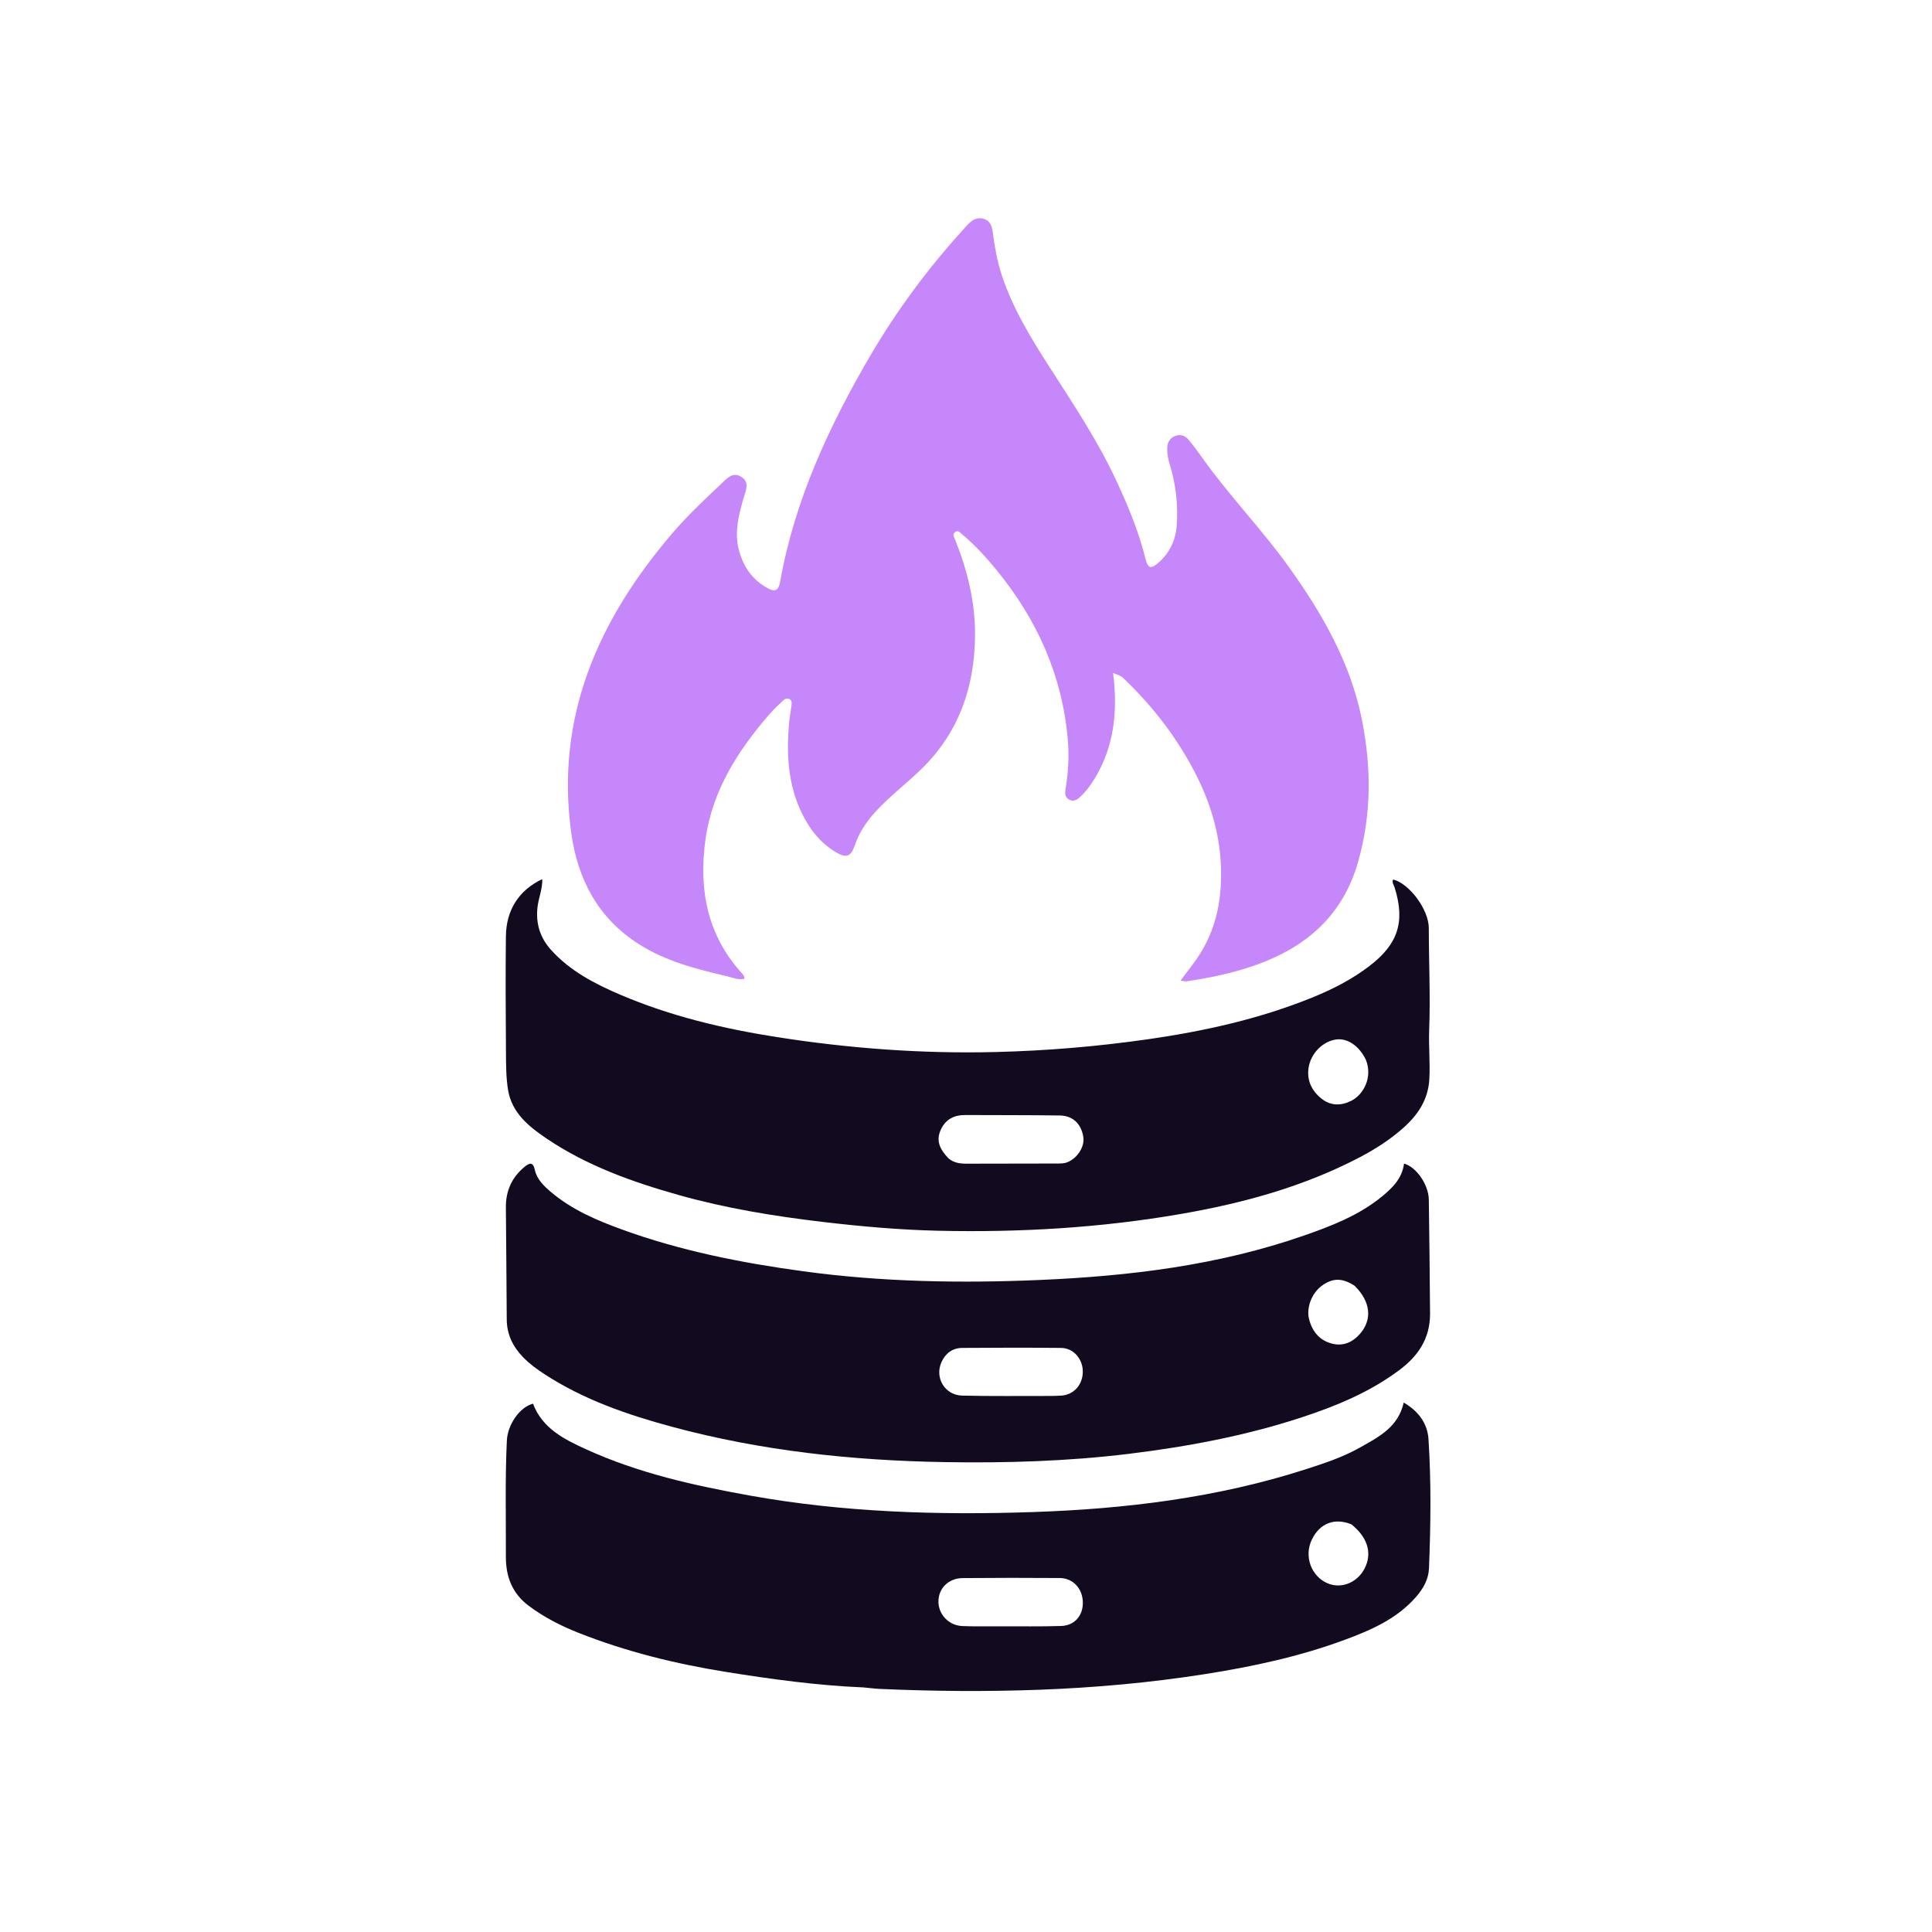
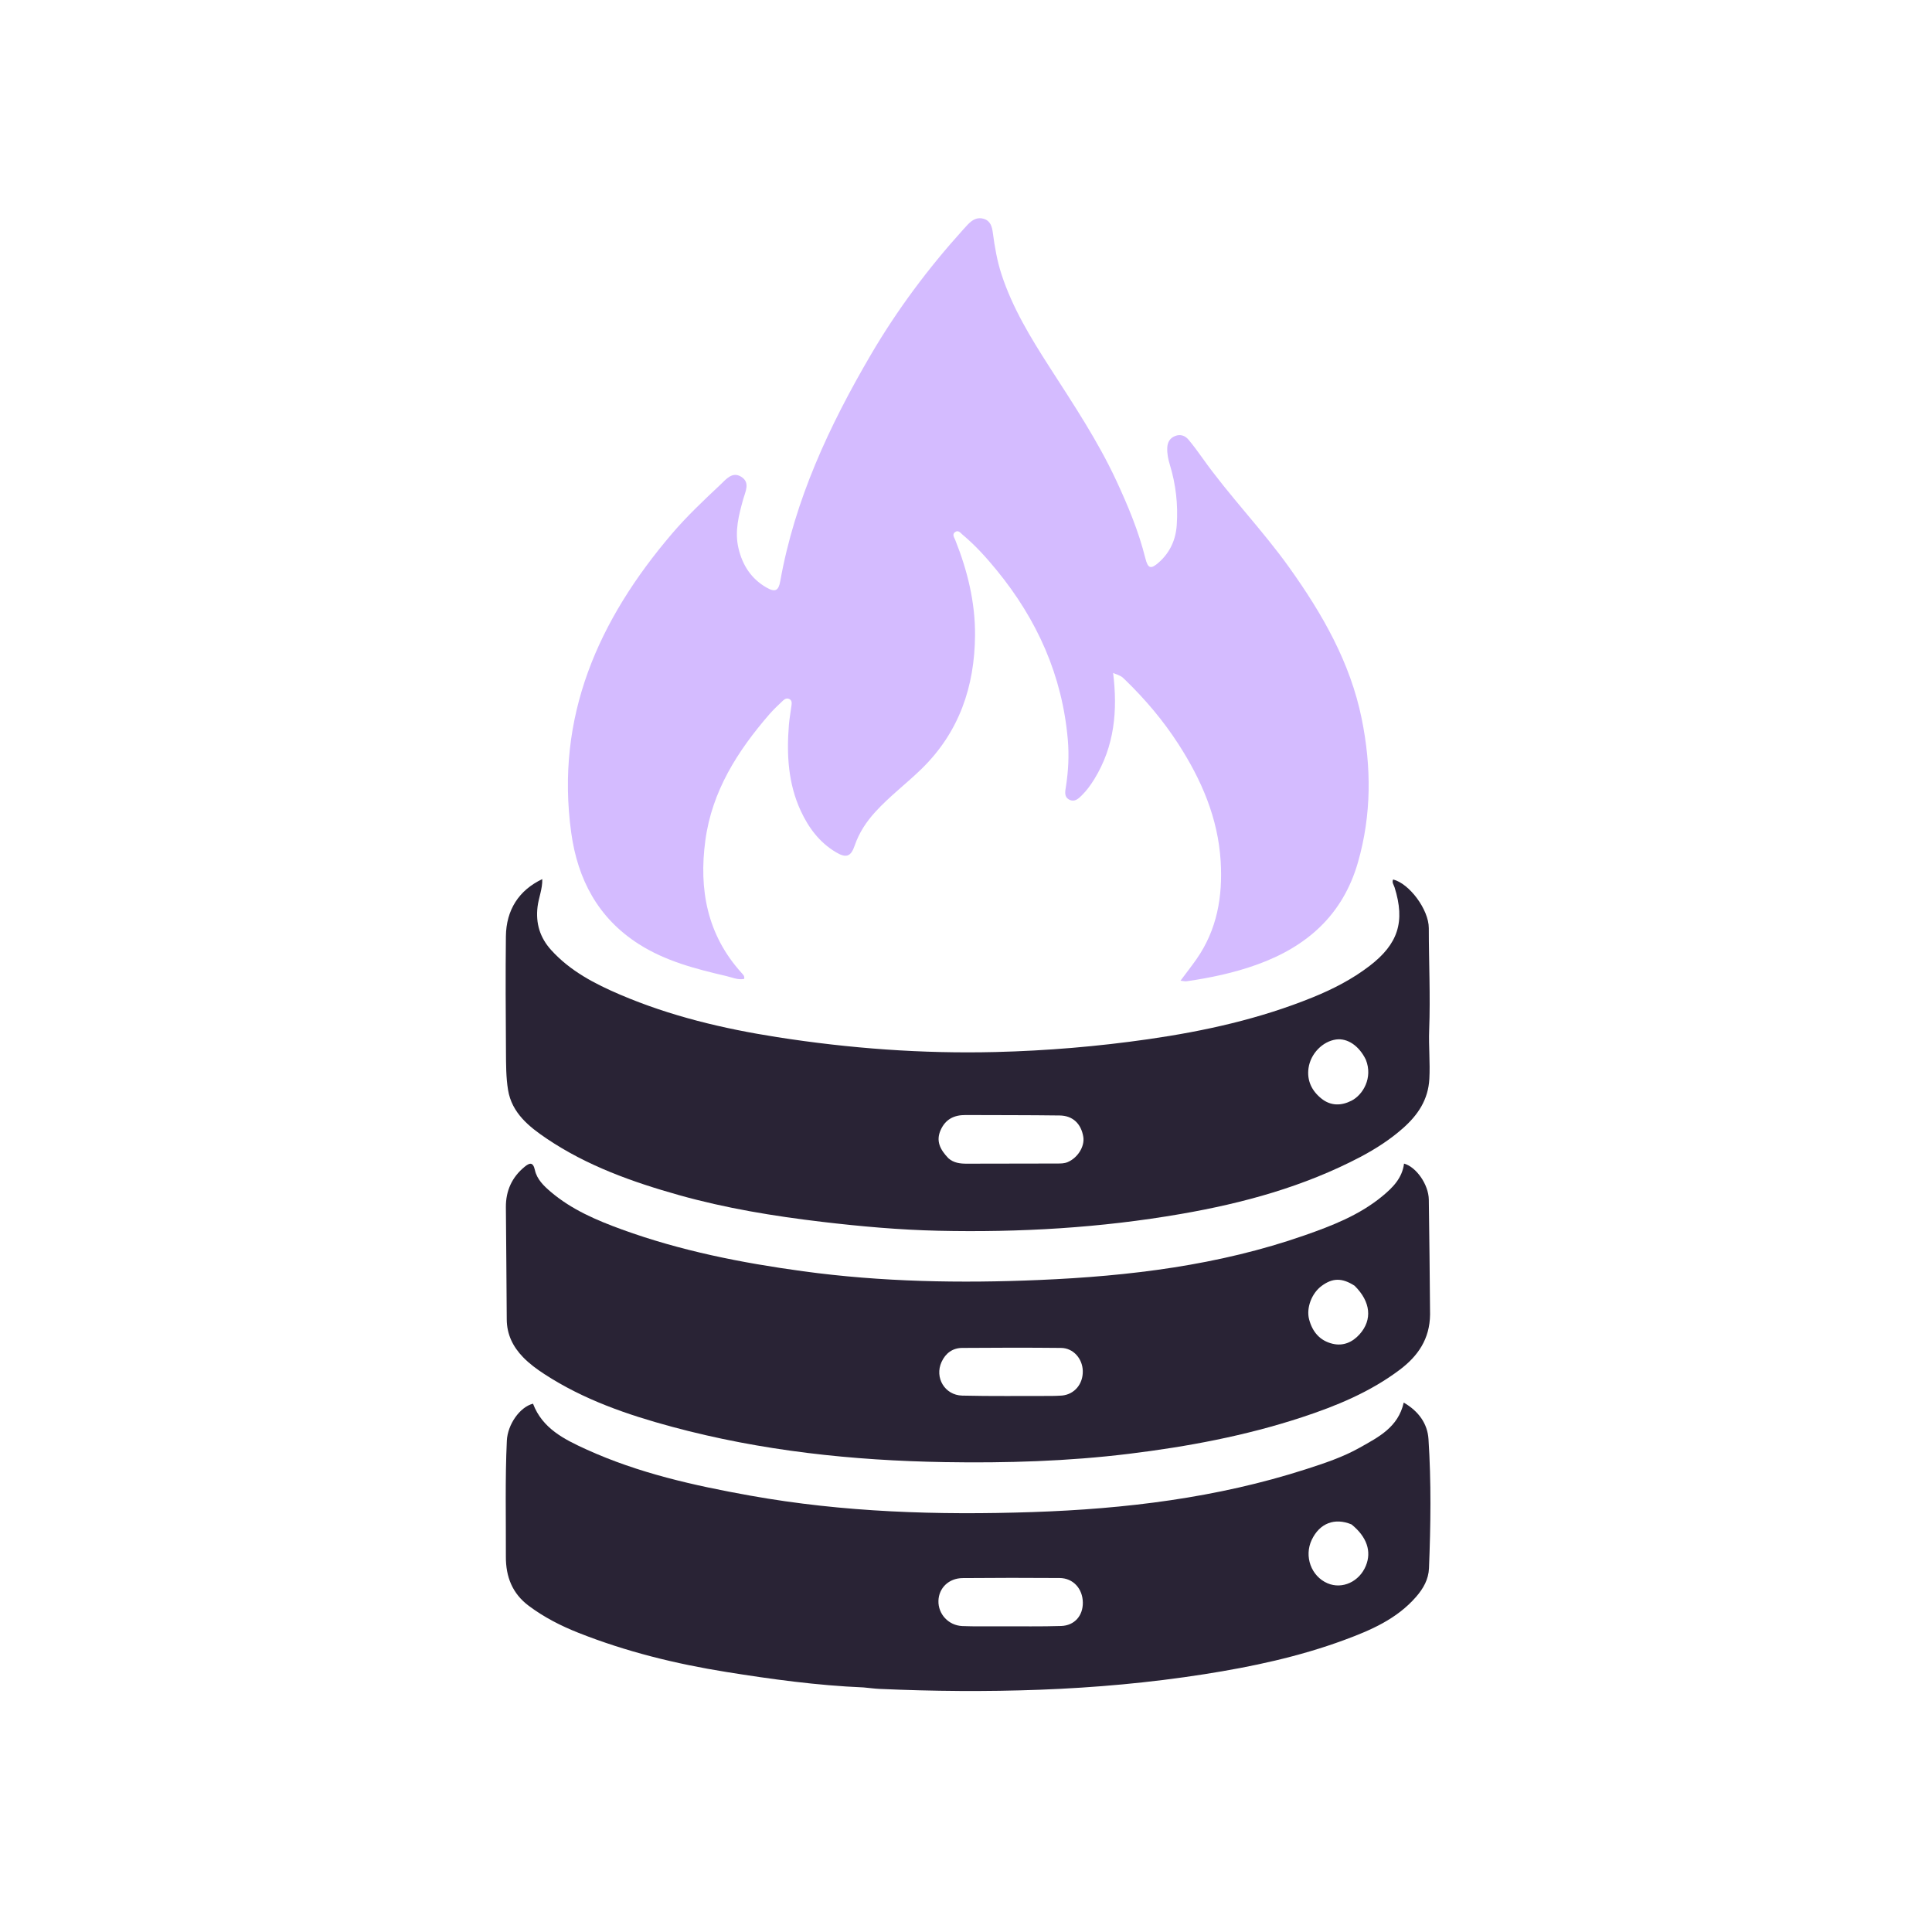
<svg xmlns="http://www.w3.org/2000/svg" version="1.1" id="Layer_1" x="0px" y="0px" width="100%" viewBox="0 0 1024 1024" enable-background="new 0 0 1024 1024" xml:space="preserve">
-   <path fill="#c687fa" opacity="1" stroke="none" d=" M580.04,412.91   C578.007,416.208 575.941,419.022 573.437,421.499   C571.617,423.3 569.642,425.22 566.905,423.917   C563.792,422.434 564.585,419.399 564.98,416.83   C566.25,408.579 566.689,400.393 565.959,391.99   C563.004,357.967 549.694,328.409 528.26,302.22   C522.768,295.51 516.97,289.068 510.288,283.493   C509.082,282.487 507.905,280.627 506.075,282.112   C504.553,283.346 505.783,284.896 506.312,286.225   C512.776,302.442 516.919,319.229 516.787,336.717   C516.582,363.899 508.379,388.084 488.452,407.518   C480.462,415.311 471.491,422.042 463.952,430.313   C459.193,435.532 455.363,441.281 453.046,448.056   C450.971,454.124 448.493,454.979 442.873,451.588   C434.312,446.423 428.56,438.732 424.426,429.794   C417.716,415.288 416.878,399.922 418.125,384.305   C418.401,380.837 419.058,377.4 419.498,373.944   C419.645,372.791 419.812,371.509 418.719,370.723   C417.417,369.786 416.072,370.314 415.076,371.259   C412.542,373.663 409.966,376.053 407.686,378.691   C390.887,398.126 377.367,419.306 373.851,445.422   C370.345,471.465 374.79,495.473 393.028,515.644   C393.802,516.5 394.758,517.267 394.423,518.847   C391.076,519.499 387.957,518.02 384.823,517.292   C368.752,513.558 352.792,509.434 338.639,500.427   C316.983,486.644 306.169,466.074 302.763,441.379   C294.265,379.756 317.188,328.54 356.175,282.848   C364.079,273.585 372.948,265.227 381.805,256.897   C384.803,254.077 388.125,249.705 392.918,252.737   C397.709,255.767 395.05,260.532 393.931,264.546   C391.557,273.069 389.309,281.568 391.391,290.503   C393.489,299.512 398.146,306.785 406.287,311.43   C410.842,314.028 412.64,313.124 413.534,308.107   C421.254,264.831 439.485,225.756 461.465,188.19   C475.482,164.235 492.009,142.114 510.62,121.54   C511.403,120.675 512.182,119.807 512.99,118.967   C515.307,116.557 517.965,114.919 521.444,115.989   C525.089,117.11 525.821,120.336 526.242,123.507   C527.225,130.929 528.484,138.26 530.819,145.417   C536.617,163.185 546.241,178.945 556.241,194.518   C568.842,214.141 581.814,233.54 591.681,254.773   C597.862,268.073 603.488,281.57 607.05,295.853   C608.431,301.389 609.95,301.873 614.242,298.054   C620.118,292.825 623.161,286.131 623.698,278.312   C624.447,267.403 623.224,256.714 620.023,246.247   C619.145,243.377 618.552,240.454 618.668,237.397   C618.781,234.413 620.049,232.225 622.777,231.117   C625.577,229.98 628.127,230.852 629.977,233.081   C632.525,236.154 634.912,239.371 637.222,242.63   C651.595,262.906 669.036,280.746 683.466,300.981   C700.905,325.436 715.696,351.147 721.746,381.022   C726.904,406.492 726.978,431.821 719.754,457.018   C711.757,484.91 692.734,501.718 666.219,511.26   C654.109,515.619 641.606,518.267 628.905,520.091   C628.134,520.202 627.313,519.956 625.678,519.793   C628.758,515.66 631.581,512.071 634.191,508.334   C645.1,492.714 648.111,475.129 646.981,456.513   C645.588,433.557 636.783,413.266 624.511,394.272   C616.525,381.913 607.066,370.726 596.504,360.477   C594.309,358.348 594.318,358.339 589.979,356.716   C592.43,376.608 590.742,395.474 580.04,412.91  z" />
-   <path fill="#120b1f" opacity="1" stroke="none" d=" M721.091,613.184   C690.958,628.985 658.948,637.689 626.009,643.406   C583.412,650.799 540.46,653.295 497.283,652.32   C476.652,651.854 456.134,650.023 435.632,647.594   C410.014,644.558 384.651,640.401 359.796,633.408   C335.182,626.484 311.207,617.935 289.839,603.541   C280.404,597.186 271.281,589.912 269.276,577.693   C268.18,571.009 268.22,564.102 268.171,557.292   C268.026,536.967 267.907,516.639 268.134,496.316   C268.292,482.248 275.027,471.829 287.418,465.947   C287.553,471.201 285.496,475.795 284.922,480.552   C283.844,489.479 286.23,497.01 292.112,503.521   C302.189,514.676 315.233,521.443 328.742,527.213   C355.361,538.583 383.301,545.218 411.834,549.688   C450.226,555.703 488.832,558.556 527.669,557.595   C554.757,556.925 581.723,554.664 608.586,550.802   C638.495,546.503 667.771,539.995 695.813,528.595   C706.467,524.263 716.678,519.023 725.888,511.963   C741.041,500.345 744.863,488.548 739.165,470.354   C738.746,469.014 737.613,467.736 738.387,466.145   C746.951,468.267 757.294,482.069 757.296,491.941   C757.299,509.92 758.181,527.892 757.495,545.879   C757.166,554.518 758.058,563.148 757.586,571.834   C756.984,582.889 751.523,590.946 743.685,597.901   C736.925,603.9 729.384,608.775 721.091,613.184  M502.689,613.912   C505.512,616.4 508.919,616.787 512.499,616.775   C528.491,616.72 544.483,616.729 560.475,616.69   C562.293,616.685 564.092,616.692 565.866,615.947   C571.207,613.706 575.024,607.629 574.165,602.497   C573.007,595.58 568.624,591.325 561.669,591.229   C545.015,590.999 528.357,591.077 511.7,590.99   C505.646,590.958 501.099,593.235 498.552,598.98   C495.988,604.763 498.236,609.285 502.689,613.912  M723.931,561.676   C720.364,554.306 714.203,550.12 708.15,550.954   C701.09,551.927 694.645,558.363 693.547,566.108   C692.606,572.748 695.303,578.226 700.436,582.311   C705.366,586.235 710.911,586.146 716.333,583.382   C722.356,580.31 727.769,571.315 723.931,561.676  z" />
-   <path fill="#120b1f" opacity="1" stroke="none" d=" M757.965,696.668   C757.841,709.709 751.524,718.768 741.826,726.054   C726.156,737.827 708.348,745.173 689.939,751.217   C660.129,761.004 629.479,766.746 598.362,770.554   C565.883,774.529 533.308,775.495 500.67,774.949   C451.808,774.132 403.452,768.987 356.137,756.216   C332.447,749.821 309.34,741.855 288.571,728.324   C284.521,725.685 280.612,722.829 277.234,719.342   C271.819,713.753 268.619,707.239 268.586,699.252   C268.504,679.437 268.254,659.623 268.128,639.808   C268.073,631.128 271.345,623.907 278.1,618.392   C280.656,616.304 282.537,615.718 283.508,620.159   C284.572,625.024 288.168,628.514 291.878,631.675   C302.982,641.134 316.176,646.759 329.652,651.662   C360.749,662.974 392.981,669.337 425.71,673.802   C467.281,679.473 509.047,680.201 550.792,678.421   C598.538,676.385 645.88,670.683 691.374,654.784   C706.004,649.671 720.445,644.082 732.646,634.023   C738.278,629.38 743.2,624.387 744.169,616.73   C750.623,618.47 757.168,627.823 757.3,635.802   C757.633,655.934 757.766,676.07 757.965,696.668  M557.383,739.881   C559.212,739.817 561.049,739.841 562.868,739.673   C569.468,739.063 574.085,733.555 573.899,726.596   C573.723,720.034 568.826,714.495 562.408,714.429   C544.938,714.25 527.464,714.289 509.993,714.424   C504.895,714.463 501.179,717.223 499.051,721.845   C495.239,730.127 500.716,739.475 509.996,739.699   C525.461,740.072 540.941,739.852 557.383,739.881  M717.941,681.457   C711.324,677.218 706.324,677.252 700.47,681.575   C695.204,685.464 692.27,693.257 693.849,699.27   C695.591,705.906 699.567,710.626 706.324,712.226   C711.97,713.564 716.863,711.407 720.643,707.166   C727.466,699.512 726.579,689.95 717.941,681.457  z" />
-   <path fill="#120b1f" opacity="1" stroke="none" d=" M457.736,894.374   C432.98,893.333 408.946,890.019 384.979,886.182   C358.14,881.884 331.849,875.431 306.527,865.399   C297.21,861.709 288.341,857.162 280.266,851.13   C271.512,844.589 268.082,835.693 268.123,825.063   C268.201,804.571 267.674,784.075 268.636,763.591   C269.039,755.018 275.513,745.738 282.509,743.983   C287.485,757.149 299.12,762.913 310.79,768.228   C338.412,780.808 367.796,787.35 397.503,792.687   C447.073,801.592 497.144,803.109 547.252,801.429   C596.37,799.782 645.038,793.899 692.136,778.729   C701.965,775.563 711.799,772.312 720.825,767.211   C730.65,761.657 741.039,756.526 744.003,743.398   C751.956,747.997 756.595,754.593 757.128,762.748   C758.614,785.522 758.301,808.355 757.396,831.163   C757.161,837.081 754.393,841.95 750.574,846.34   C740.337,858.109 726.561,864.041 712.44,869.248   C688.466,878.089 663.59,883.398 638.409,887.35   C609.469,891.893 580.374,894.496 551.07,895.596   C522.733,896.66 494.456,896.421 466.159,895.152   C463.501,895.033 460.855,894.648 457.736,894.374  M530.5,861.979   C541.143,861.947 551.793,862.143 562.426,861.803   C569.538,861.575 574.021,856.34 573.926,849.365   C573.825,841.987 568.779,836.433 561.628,836.383   C544.497,836.264 527.364,836.26 510.234,836.418   C502.853,836.487 497.594,841.669 497.393,848.448   C497.185,855.479 502.706,861.53 510.045,861.842   C516.52,862.117 523.014,861.947 530.5,861.979  M716.338,807.978   C707.394,804.255 699.454,807.325 695.254,816.128   C691.081,824.875 694.941,835.47 703.654,839.187   C711.42,842.499 720.484,838.341 723.943,829.881   C727.031,822.327 724.545,814.633 716.338,807.978  z" />
+   <path fill="#D4BBFF" opacity="1" stroke="none" d=" M580.04,412.91   C578.007,416.208 575.941,419.022 573.437,421.499   C571.617,423.3 569.642,425.22 566.905,423.917   C563.792,422.434 564.585,419.399 564.98,416.83   C566.25,408.579 566.689,400.393 565.959,391.99   C563.004,357.967 549.694,328.409 528.26,302.22   C522.768,295.51 516.97,289.068 510.288,283.493   C509.082,282.487 507.905,280.627 506.075,282.112   C504.553,283.346 505.783,284.896 506.312,286.225   C512.776,302.442 516.919,319.229 516.787,336.717   C516.582,363.899 508.379,388.084 488.452,407.518   C480.462,415.311 471.491,422.042 463.952,430.313   C459.193,435.532 455.363,441.281 453.046,448.056   C450.971,454.124 448.493,454.979 442.873,451.588   C434.312,446.423 428.56,438.732 424.426,429.794   C417.716,415.288 416.878,399.922 418.125,384.305   C418.401,380.837 419.058,377.4 419.498,373.944   C419.645,372.791 419.812,371.509 418.719,370.723   C417.417,369.786 416.072,370.314 415.076,371.259   C412.542,373.663 409.966,376.053 407.686,378.691   C390.887,398.126 377.367,419.306 373.851,445.422   C370.345,471.465 374.79,495.473 393.028,515.644   C393.802,516.5 394.758,517.267 394.423,518.847   C391.076,519.499 387.957,518.02 384.823,517.292   C368.752,513.558 352.792,509.434 338.639,500.427   C316.983,486.644 306.169,466.074 302.763,441.379   C294.265,379.756 317.188,328.54 356.175,282.848   C364.079,273.585 372.948,265.227 381.805,256.897   C384.803,254.077 388.125,249.705 392.918,252.737   C397.709,255.767 395.05,260.532 393.931,264.546   C391.557,273.069 389.309,281.568 391.391,290.503   C393.489,299.512 398.146,306.785 406.287,311.43   C410.842,314.028 412.64,313.124 413.534,308.107   C421.254,264.831 439.485,225.756 461.465,188.19   C475.482,164.235 492.009,142.114 510.62,121.54   C511.403,120.675 512.182,119.807 512.99,118.967   C515.307,116.557 517.965,114.919 521.444,115.989   C525.089,117.11 525.821,120.336 526.242,123.507   C527.225,130.929 528.484,138.26 530.819,145.417   C536.617,163.185 546.241,178.945 556.241,194.518   C568.842,214.141 581.814,233.54 591.681,254.773   C597.862,268.073 603.488,281.57 607.05,295.853   C608.431,301.389 609.95,301.873 614.242,298.054   C620.118,292.825 623.161,286.131 623.698,278.312   C624.447,267.403 623.224,256.714 620.023,246.247   C619.145,243.377 618.552,240.454 618.668,237.397   C618.781,234.413 620.049,232.225 622.777,231.117   C625.577,229.98 628.127,230.852 629.977,233.081   C632.525,236.154 634.912,239.371 637.222,242.63   C651.595,262.906 669.036,280.746 683.466,300.981   C700.905,325.436 715.696,351.147 721.746,381.022   C726.904,406.492 726.978,431.821 719.754,457.018   C711.757,484.91 692.734,501.718 666.219,511.26   C654.109,515.619 641.606,518.267 628.905,520.091   C628.134,520.202 627.313,519.956 625.678,519.793   C628.758,515.66 631.581,512.071 634.191,508.334   C645.1,492.714 648.111,475.129 646.981,456.513   C645.588,433.557 636.783,413.266 624.511,394.272   C616.525,381.913 607.066,370.726 596.504,360.477   C594.309,358.348 594.318,358.339 589.979,356.716   C592.43,376.608 590.742,395.474 580.04,412.91  z" />
+   <path fill="#292335" opacity="1" stroke="none" d=" M721.091,613.184   C690.958,628.985 658.948,637.689 626.009,643.406   C583.412,650.799 540.46,653.295 497.283,652.32   C476.652,651.854 456.134,650.023 435.632,647.594   C410.014,644.558 384.651,640.401 359.796,633.408   C335.182,626.484 311.207,617.935 289.839,603.541   C280.404,597.186 271.281,589.912 269.276,577.693   C268.18,571.009 268.22,564.102 268.171,557.292   C268.026,536.967 267.907,516.639 268.134,496.316   C268.292,482.248 275.027,471.829 287.418,465.947   C287.553,471.201 285.496,475.795 284.922,480.552   C283.844,489.479 286.23,497.01 292.112,503.521   C302.189,514.676 315.233,521.443 328.742,527.213   C355.361,538.583 383.301,545.218 411.834,549.688   C450.226,555.703 488.832,558.556 527.669,557.595   C554.757,556.925 581.723,554.664 608.586,550.802   C638.495,546.503 667.771,539.995 695.813,528.595   C706.467,524.263 716.678,519.023 725.888,511.963   C741.041,500.345 744.863,488.548 739.165,470.354   C738.746,469.014 737.613,467.736 738.387,466.145   C746.951,468.267 757.294,482.069 757.296,491.941   C757.299,509.92 758.181,527.892 757.495,545.879   C757.166,554.518 758.058,563.148 757.586,571.834   C756.984,582.889 751.523,590.946 743.685,597.901   C736.925,603.9 729.384,608.775 721.091,613.184  M502.689,613.912   C505.512,616.4 508.919,616.787 512.499,616.775   C528.491,616.72 544.483,616.729 560.475,616.69   C562.293,616.685 564.092,616.692 565.866,615.947   C571.207,613.706 575.024,607.629 574.165,602.497   C573.007,595.58 568.624,591.325 561.669,591.229   C545.015,590.999 528.357,591.077 511.7,590.99   C505.646,590.958 501.099,593.235 498.552,598.98   C495.988,604.763 498.236,609.285 502.689,613.912  M723.931,561.676   C720.364,554.306 714.203,550.12 708.15,550.954   C701.09,551.927 694.645,558.363 693.547,566.108   C692.606,572.748 695.303,578.226 700.436,582.311   C705.366,586.235 710.911,586.146 716.333,583.382   C722.356,580.31 727.769,571.315 723.931,561.676  z" />
+   <path fill="#292335" opacity="1" stroke="none" d=" M757.965,696.668   C757.841,709.709 751.524,718.768 741.826,726.054   C726.156,737.827 708.348,745.173 689.939,751.217   C660.129,761.004 629.479,766.746 598.362,770.554   C565.883,774.529 533.308,775.495 500.67,774.949   C451.808,774.132 403.452,768.987 356.137,756.216   C332.447,749.821 309.34,741.855 288.571,728.324   C284.521,725.685 280.612,722.829 277.234,719.342   C271.819,713.753 268.619,707.239 268.586,699.252   C268.504,679.437 268.254,659.623 268.128,639.808   C268.073,631.128 271.345,623.907 278.1,618.392   C280.656,616.304 282.537,615.718 283.508,620.159   C284.572,625.024 288.168,628.514 291.878,631.675   C302.982,641.134 316.176,646.759 329.652,651.662   C360.749,662.974 392.981,669.337 425.71,673.802   C467.281,679.473 509.047,680.201 550.792,678.421   C598.538,676.385 645.88,670.683 691.374,654.784   C706.004,649.671 720.445,644.082 732.646,634.023   C738.278,629.38 743.2,624.387 744.169,616.73   C750.623,618.47 757.168,627.823 757.3,635.802   C757.633,655.934 757.766,676.07 757.965,696.668  M557.383,739.881   C559.212,739.817 561.049,739.841 562.868,739.673   C569.468,739.063 574.085,733.555 573.899,726.596   C573.723,720.034 568.826,714.495 562.408,714.429   C544.938,714.25 527.464,714.289 509.993,714.424   C504.895,714.463 501.179,717.223 499.051,721.845   C495.239,730.127 500.716,739.475 509.996,739.699   C525.461,740.072 540.941,739.852 557.383,739.881  M717.941,681.457   C711.324,677.218 706.324,677.252 700.47,681.575   C695.204,685.464 692.27,693.257 693.849,699.27   C695.591,705.906 699.567,710.626 706.324,712.226   C711.97,713.564 716.863,711.407 720.643,707.166   C727.466,699.512 726.579,689.95 717.941,681.457  z" />
+   <path fill="#292335" opacity="1" stroke="none" d=" M457.736,894.374   C432.98,893.333 408.946,890.019 384.979,886.182   C358.14,881.884 331.849,875.431 306.527,865.399   C297.21,861.709 288.341,857.162 280.266,851.13   C271.512,844.589 268.082,835.693 268.123,825.063   C268.201,804.571 267.674,784.075 268.636,763.591   C269.039,755.018 275.513,745.738 282.509,743.983   C287.485,757.149 299.12,762.913 310.79,768.228   C338.412,780.808 367.796,787.35 397.503,792.687   C447.073,801.592 497.144,803.109 547.252,801.429   C596.37,799.782 645.038,793.899 692.136,778.729   C701.965,775.563 711.799,772.312 720.825,767.211   C730.65,761.657 741.039,756.526 744.003,743.398   C751.956,747.997 756.595,754.593 757.128,762.748   C758.614,785.522 758.301,808.355 757.396,831.163   C757.161,837.081 754.393,841.95 750.574,846.34   C740.337,858.109 726.561,864.041 712.44,869.248   C688.466,878.089 663.59,883.398 638.409,887.35   C609.469,891.893 580.374,894.496 551.07,895.596   C522.733,896.66 494.456,896.421 466.159,895.152   C463.501,895.033 460.855,894.648 457.736,894.374  M530.5,861.979   C541.143,861.947 551.793,862.143 562.426,861.803   C569.538,861.575 574.021,856.34 573.926,849.365   C573.825,841.987 568.779,836.433 561.628,836.383   C544.497,836.264 527.364,836.26 510.234,836.418   C502.853,836.487 497.594,841.669 497.393,848.448   C497.185,855.479 502.706,861.53 510.045,861.842   C516.52,862.117 523.014,861.947 530.5,861.979  M716.338,807.978   C707.394,804.255 699.454,807.325 695.254,816.128   C691.081,824.875 694.941,835.47 703.654,839.187   C711.42,842.499 720.484,838.341 723.943,829.881   C727.031,822.327 724.545,814.633 716.338,807.978  z" />
</svg>
